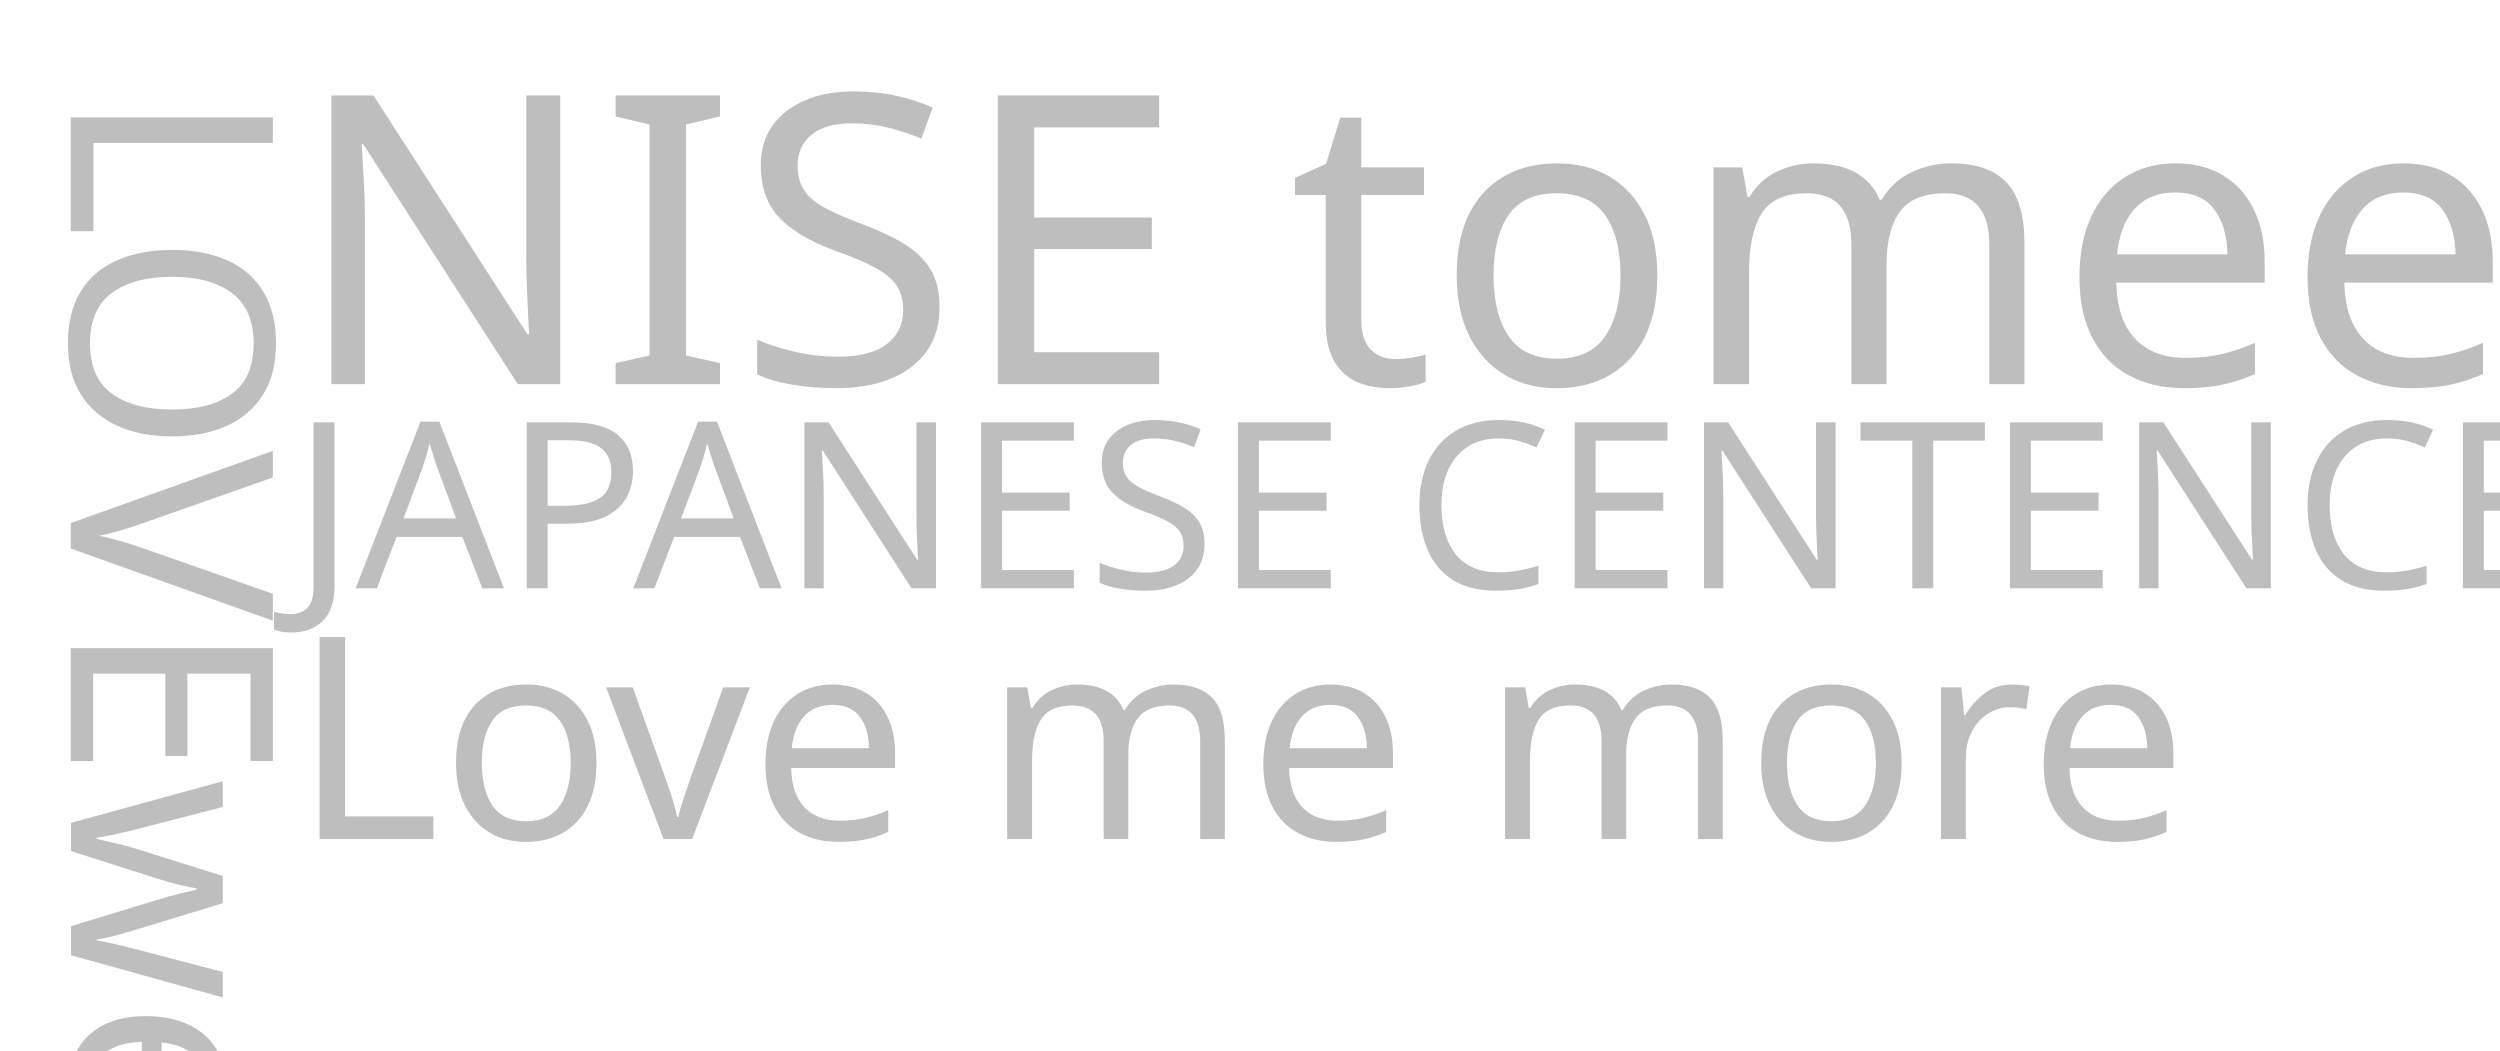
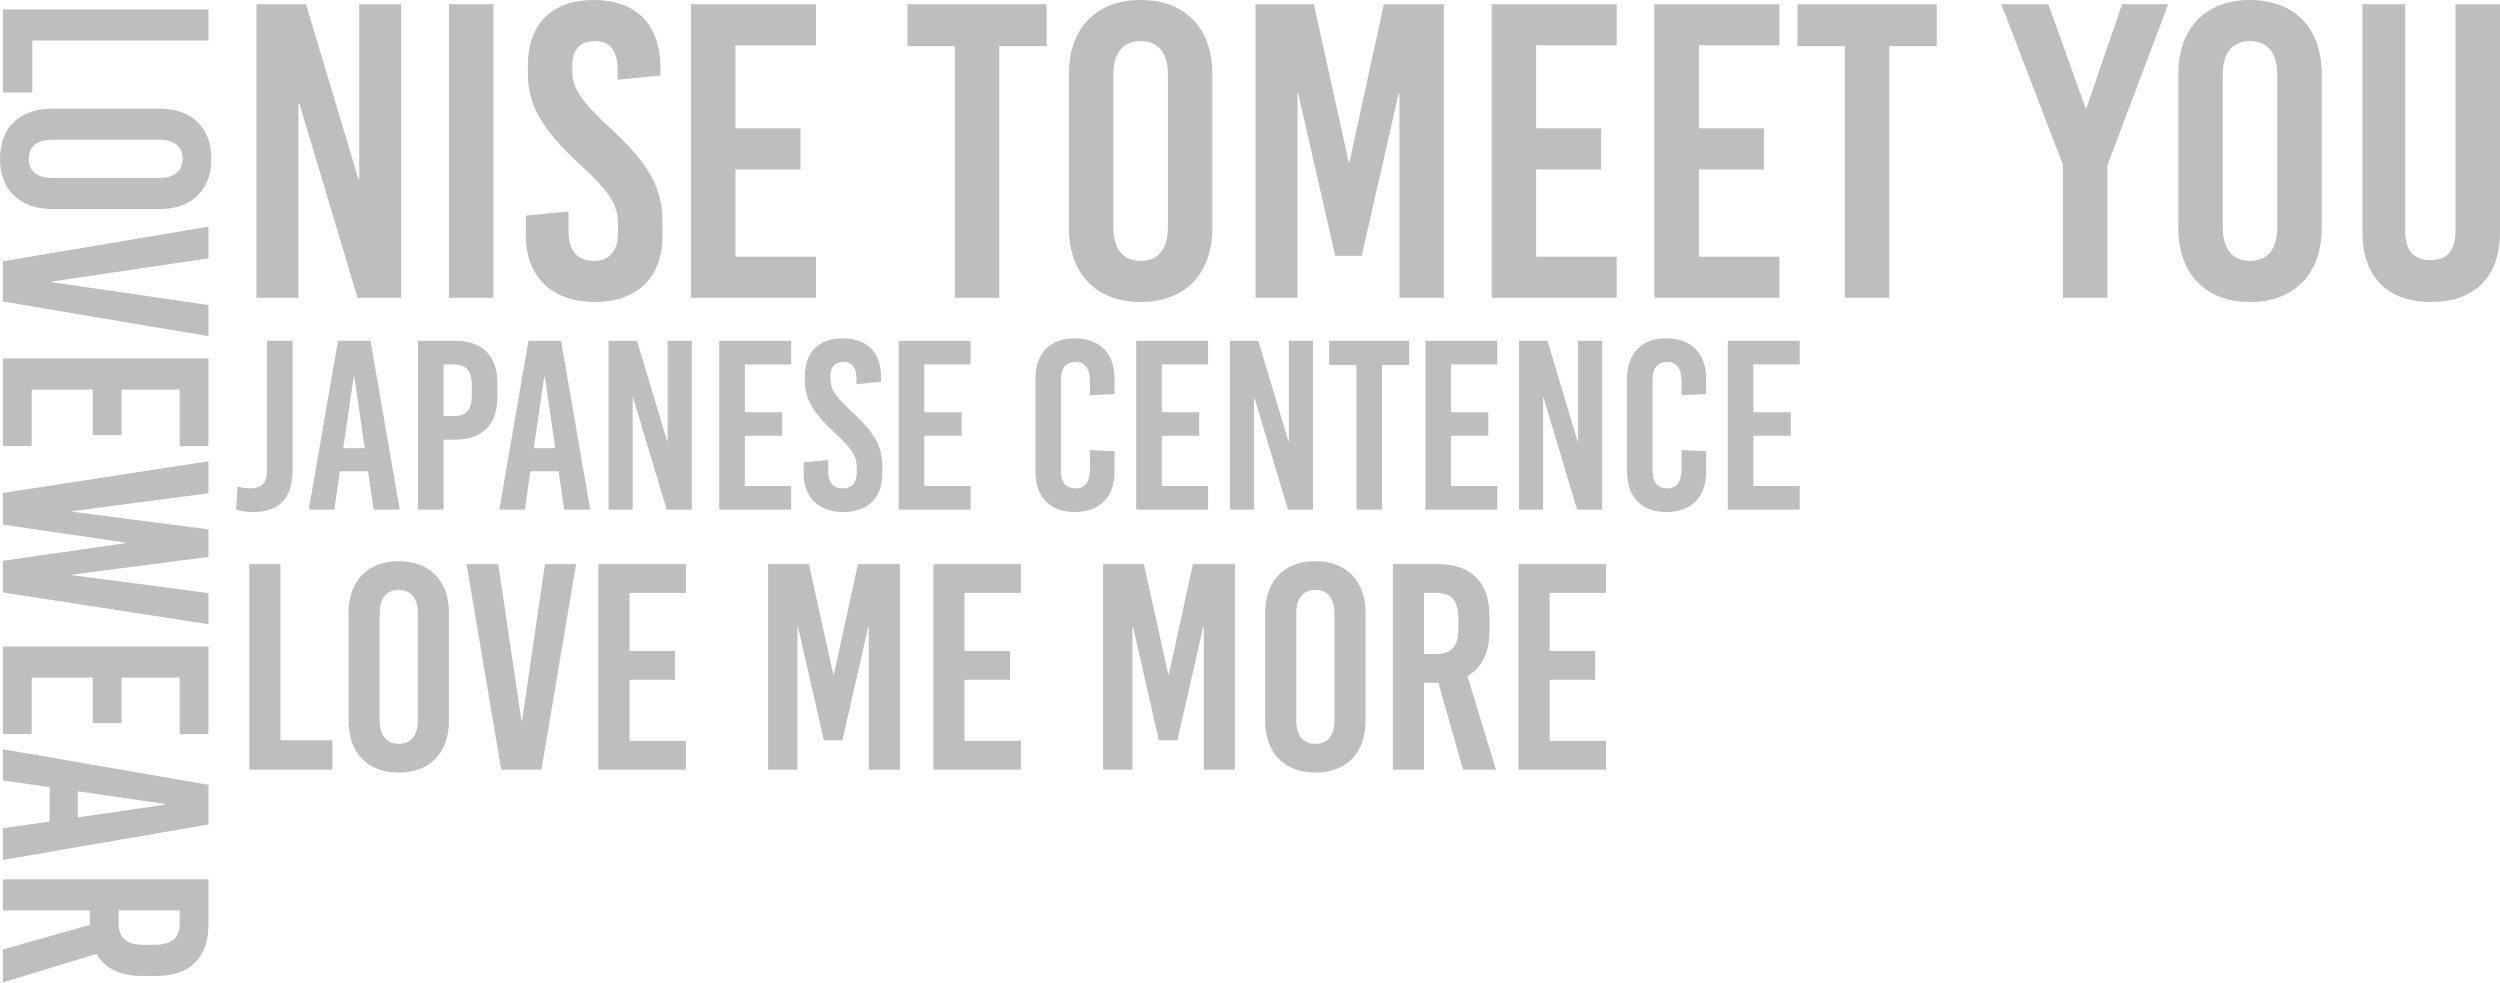
- <svg xmlns="http://www.w3.org/2000/svg" width="1236.5" height="519.5" viewBox="0 0 1236.5 519.5">
-   <g id="グループ_1667" data-name="グループ 1667" transform="translate(-1265.5 -1224.5)">
-     <text id="NISE_tomeet_you" data-name="NISE tomeet you" transform="translate(1410 1414.5)" fill="#bebebe" font-size="200" font-family="BebasKai, Bebas Kai">
-       <tspan x="0" y="0">NISE tomeet you</tspan>
-     </text>
-     <text id="JAPANESE_CENTENCE" data-name="JAPANESE CENTENCE" transform="translate(1410 1515.5)" fill="#bebebe" font-size="115" font-family="BebasKai, Bebas Kai">
-       <tspan x="0" y="0">JAPANESE CENTENCE</tspan>
-     </text>
-     <text id="Love_me_more" data-name="Love me more" transform="translate(1410 1639.5)" fill="#bebebe" font-size="140" font-family="BebasKai, Bebas Kai">
-       <tspan x="0" y="0">Love me more</tspan>
-     </text>
-     <text id="LOVEwear" transform="translate(1300.5 1269) rotate(90)" fill="#bebebe" font-size="140" font-family="BebasKai, Bebas Kai">
-       <tspan x="0" y="0">LOVEwear</tspan>
-     </text>
+ <svg xmlns="http://www.w3.org/2000/svg" width="1192.1" height="468.44" viewBox="0 0 1192.1 468.44">
+   <g id="グループ_1667" data-name="グループ 1667" transform="translate(-1299.1 -1272.5)">
+     <path id="パス_258" data-name="パス 258" d="M80.4,0V-140h-20v83.4H60L35-140H11.4V0h20V-92.8h.4L59.6,0Zm44,0V-140H103.2V0Zm48-142c-19.6,0-31.6,10.8-31.6,31.4v3.4c0,15.2,6.4,26.6,25.2,44,13.8,12.6,17.8,19,17.8,27.8V-31c0,10-5.2,13.4-11.6,13.4-7.6,0-12-4.6-12-14v-9.6l-20.4,2V-30c0,20.6,13.2,32,32.8,32C192,2,205-8.8,205-29.4v-6.8c0-16.2-6.4-27.6-25.2-45C166-93.8,162-100.2,162-108v-3c0-8,4.4-11.4,10.6-11.4,7.4,0,11,4.4,11,14v4.4l20.4-2v-4C204-130.6,192-142,172.4-142Zm105.8,21.6V-140H218.6V0h59.6V-19.6H239.8V-61.2h31V-80.8h-31v-39.6Zm110,.4v-20H321.8v20h22.6V0h21.2V-120ZM433-142c-21.2,0-34.2,13.4-34.2,35.4v73.2c0,22,13,35.4,34.2,35.4s34.2-13.4,34.2-35.4v-73.2C467.2-128.6,454.2-142,433-142Zm0,19.6c8.4,0,13,5.6,13,16v72.8c0,10.4-4.6,16-13,16s-13-5.6-13-16v-72.8C420-116.8,424.6-122.4,433-122.4ZM577.6,0V-140H549L532.6-64.8h-.4L515.6-140H487.8V0h20V-97.2h.4L525.8-20h12.6L556-97.2h.4V0ZM660-120.4V-140H600.4V0H660V-19.6H621.6V-61.2h31V-80.8h-31v-39.6Zm77.6,0V-140H678V0h59.6V-19.6H699.2V-61.2h31V-80.8h-31v-39.6Zm75,.4v-20H746.2v20h22.6V0H790V-120ZM894-63.2,923-140H901L884-90.4h-.4L865.8-140H843.4l29.4,76.6V0H894ZM962-142c-21.2,0-34.2,13.4-34.2,35.4v73.2c0,22,13,35.4,34.2,35.4s34.2-13.4,34.2-35.4v-73.2C996.2-128.6,983.2-142,962-142Zm0,19.6c8.4,0,13,5.6,13,16v72.8c0,10.4-4.6,16-13,16s-13-5.6-13-16v-72.8C949-116.8,953.6-122.4,962-122.4ZM1081.2-140H1060V-32c0,10.2-4.6,14-12,14s-12-3.8-12-14V-140h-20.4V-31.4c0,22,12.6,33.4,32.6,33.4,20.4,0,33-11.4,33-33.4Z" transform="translate(1410 1414.5)" fill="#bebebe" />
+     <path id="パス_259" data-name="パス 259" d="M28.635-80.5H16.445v61.41c0,6.21-2.415,8.97-8.05,8.97a20.415,20.415,0,0,1-5.98-.92L1.725.115A31.14,31.14,0,0,0,9.89,1.15c12.65,0,18.745-7.015,18.745-19.9ZM79.695,0,65.78-80.5H50.255L36.34,0H48.53l2.645-18.285H64.63L67.275,0ZM57.73-63.25h.345L63.02-29.325H52.785ZM88.435-80.5V0h12.19V-33.35h5.4c13.11,0,20.24-7.13,20.24-20.355v-6.44c0-13.225-7.13-20.355-20.24-20.355Zm12.19,11.27h4.945c5.865,0,8.51,3.105,8.51,9.89v4.83c0,6.785-2.645,9.89-8.51,9.89h-4.945ZM170.545,0,156.63-80.5H141.1L127.19,0h12.19l2.645-18.285H155.48L158.125,0ZM148.58-63.25h.345l4.945,33.925H143.635ZM218.96,0V-80.5h-11.5v47.955h-.23L192.855-80.5h-13.57V0h11.5V-53.36h.23L207,0Zm47.38-69.23V-80.5H232.07V0h34.27V-11.27H244.26V-35.19h17.825V-46.46H244.26V-69.23Zm24.725-12.42c-11.27,0-18.17,6.21-18.17,18.055v1.955c0,8.74,3.68,15.3,14.49,25.3,7.935,7.245,10.235,10.925,10.235,15.985v2.53c0,5.75-2.99,7.705-6.67,7.705-4.37,0-6.9-2.645-6.9-8.05v-5.52l-11.73,1.15v5.29c0,11.845,7.59,18.4,18.86,18.4,11.155,0,18.63-6.21,18.63-18.055v-3.91c0-9.315-3.68-15.87-14.49-25.875-7.935-7.245-10.235-10.925-10.235-15.41v-1.725c0-4.6,2.53-6.555,6.1-6.555,4.255,0,6.325,2.53,6.325,8.05v2.53l11.73-1.15v-2.3C309.235-75.1,302.335-81.65,291.065-81.65ZM351.9-69.23V-80.5H317.63V0H351.9V-11.27H329.82V-35.19h17.825V-46.46H329.82V-69.23Zm49.68-12.42c-11.845,0-18.745,7.13-18.745,19.32v44.16c0,12.19,6.9,19.32,18.745,19.32,11.96,0,18.975-7.13,18.975-19.32v-9.66l-11.73-.575v8.97c0,6.44-2.415,9.315-6.9,9.315s-6.9-2.875-6.9-8.165v-43.93c0-5.29,2.415-8.165,6.9-8.165s6.9,2.875,6.9,9.315v6.555l11.73-.575V-62.33C420.555-74.52,413.54-81.65,401.58-81.65Zm63.595,12.42V-80.5H430.9V0h34.27V-11.27H443.1V-35.19H460.92V-46.46H443.1V-69.23ZM515.2,0V-80.5H503.7v47.955h-.23L489.1-80.5h-13.57V0h11.5V-53.36h.23L503.24,0Zm45.885-69V-80.5h-38.18V-69H535.9V0h12.19V-69Zm41.975-.23V-80.5H568.79V0h34.27V-11.27H580.98V-35.19H598.8V-46.46H580.98V-69.23ZM653.085,0V-80.5h-11.5v47.955h-.23L626.98-80.5H613.41V0h11.5V-53.36h.23L641.125,0Zm30.59-81.65c-11.845,0-18.745,7.13-18.745,19.32v44.16c0,12.19,6.9,19.32,18.745,19.32,11.96,0,18.975-7.13,18.975-19.32v-9.66L690.92-28.4v8.97c0,6.44-2.415,9.315-6.9,9.315s-6.9-2.875-6.9-8.165v-43.93c0-5.29,2.415-8.165,6.9-8.165s6.9,2.875,6.9,9.315v6.555l11.73-.575V-62.33C702.65-74.52,695.635-81.65,683.675-81.65Zm63.6,12.42V-80.5H713V0h34.27V-11.27H725.19V-35.19h17.825V-46.46H725.19V-69.23Z" transform="translate(1410 1515.5)" fill="#bebebe" />
+     <path id="パス_260" data-name="パス 260" d="M22.82-14V-98H7.98V0H47.6V-14ZM79.24-99.4C64.4-99.4,55.3-90.02,55.3-74.62v51.24C55.3-7.98,64.4,1.4,79.24,1.4s23.94-9.38,23.94-24.78V-74.62C103.18-90.02,94.08-99.4,79.24-99.4Zm0,13.72c5.88,0,9.1,3.92,9.1,11.2v50.96c0,7.28-3.22,11.2-9.1,11.2s-9.1-3.92-9.1-11.2V-74.48C70.14-81.76,73.36-85.68,79.24-85.68ZM147.28,0,163.8-98H148.96L138.04-23.24h-.28L126.7-98H111.58L128.1,0Zm68.88-84.28V-98H174.44V0h41.72V-13.72H189.28V-42.84h21.7V-56.56h-21.7V-84.28ZM318.22,0V-98H298.2L286.72-45.36h-.28L274.82-98H255.36V0h14V-68.04h.28L281.96-14h8.82L303.1-68.04h.28V0ZM375.9-84.28V-98H334.18V0H375.9V-13.72H349.02V-42.84h21.7V-56.56h-21.7V-84.28ZM477.96,0V-98H457.94L446.46-45.36h-.28L434.56-98H415.1V0h14V-68.04h.28L441.7-14h8.82l12.32-54.04h.28V0Zm38.36-99.4c-14.84,0-23.94,9.38-23.94,24.78v51.24c0,15.4,9.1,24.78,23.94,24.78s23.94-9.38,23.94-24.78V-74.62C540.26-90.02,531.16-99.4,516.32-99.4Zm0,13.72c5.88,0,9.1,3.92,9.1,11.2v50.96c0,7.28-3.22,11.2-9.1,11.2s-9.1-3.92-9.1-11.2V-74.48C507.22-81.76,510.44-85.68,516.32-85.68ZM586.74,0h15.68L588.84-44.66c6.86-3.92,10.5-11.2,10.5-21.56v-7c0-16.1-8.68-24.78-24.64-24.78H553.28V0h14.84V-41.44h6.86ZM568.12-84.28h6.02c7.14,0,10.36,3.78,10.36,12.04v5.04c0,8.26-3.22,12.04-10.36,12.04h-6.02Zm86.8,0V-98H613.2V0h41.72V-13.72H628.04V-42.84h21.7V-56.56h-21.7V-84.28Z" transform="translate(1410 1639.5)" fill="#bebebe" />
+     <path id="パス_257" data-name="パス 257" d="M22.82-14V-98H7.98V0H47.6V-14ZM79.24-99.4C64.4-99.4,55.3-90.02,55.3-74.62v51.24C55.3-7.98,64.4,1.4,79.24,1.4s23.94-9.38,23.94-24.78V-74.62C103.18-90.02,94.08-99.4,79.24-99.4Zm0,13.72c5.88,0,9.1,3.92,9.1,11.2v50.96c0,7.28-3.22,11.2-9.1,11.2s-9.1-3.92-9.1-11.2V-74.48C70.14-81.76,73.36-85.68,79.24-85.68ZM147.28,0,163.8-98H148.96L138.04-23.24h-.28L126.7-98H111.58L128.1,0Zm68.88-84.28V-98H174.44V0h41.72V-13.72H189.28V-42.84h21.7V-56.56h-21.7V-84.28ZM286.02,0l15.12-98H286.3l-8.54,64.96h-.28L269.08-98H255.92l-8.4,64.96h-.28L238.7-98H223.44L238.56,0h15.12l8.54-58.38h.28L270.9,0ZM353.5-84.28V-98H311.78V0H353.5V-13.72H326.62V-42.84h21.7V-56.56h-21.7V-84.28ZM413.56,0,396.62-98h-18.9L360.78,0h14.84l3.22-22.26h16.38L398.44,0ZM386.82-77h.42l6.02,41.3H380.8ZM456.26,0h15.68L458.36-44.66c6.86-3.92,10.5-11.2,10.5-21.56v-7c0-16.1-8.68-24.78-24.64-24.78H422.8V0h14.84V-41.44h6.86ZM437.64-84.28h6.02c7.14,0,10.36,3.78,10.36,12.04v5.04c0,8.26-3.22,12.04-10.36,12.04h-6.02Z" transform="translate(1300.5 1269) rotate(90)" fill="#bebebe" />
  </g>
</svg>
